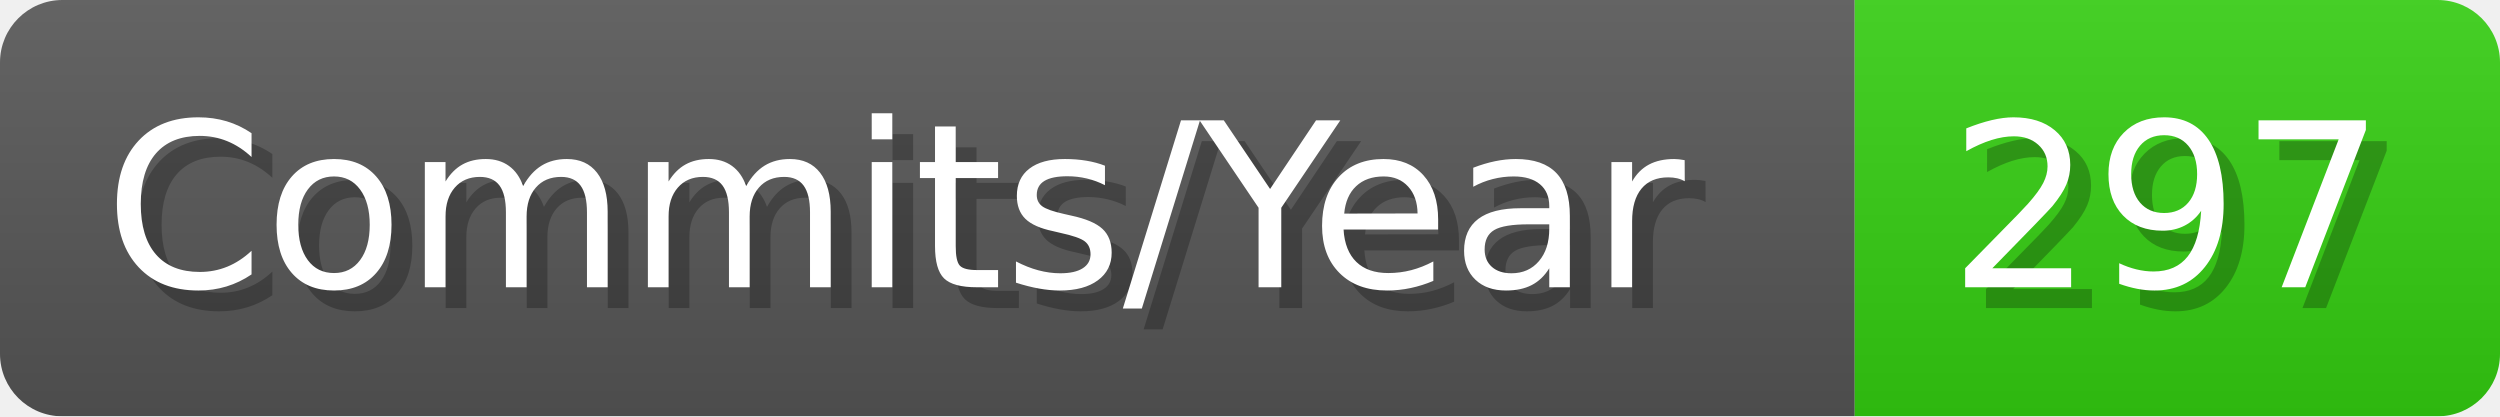
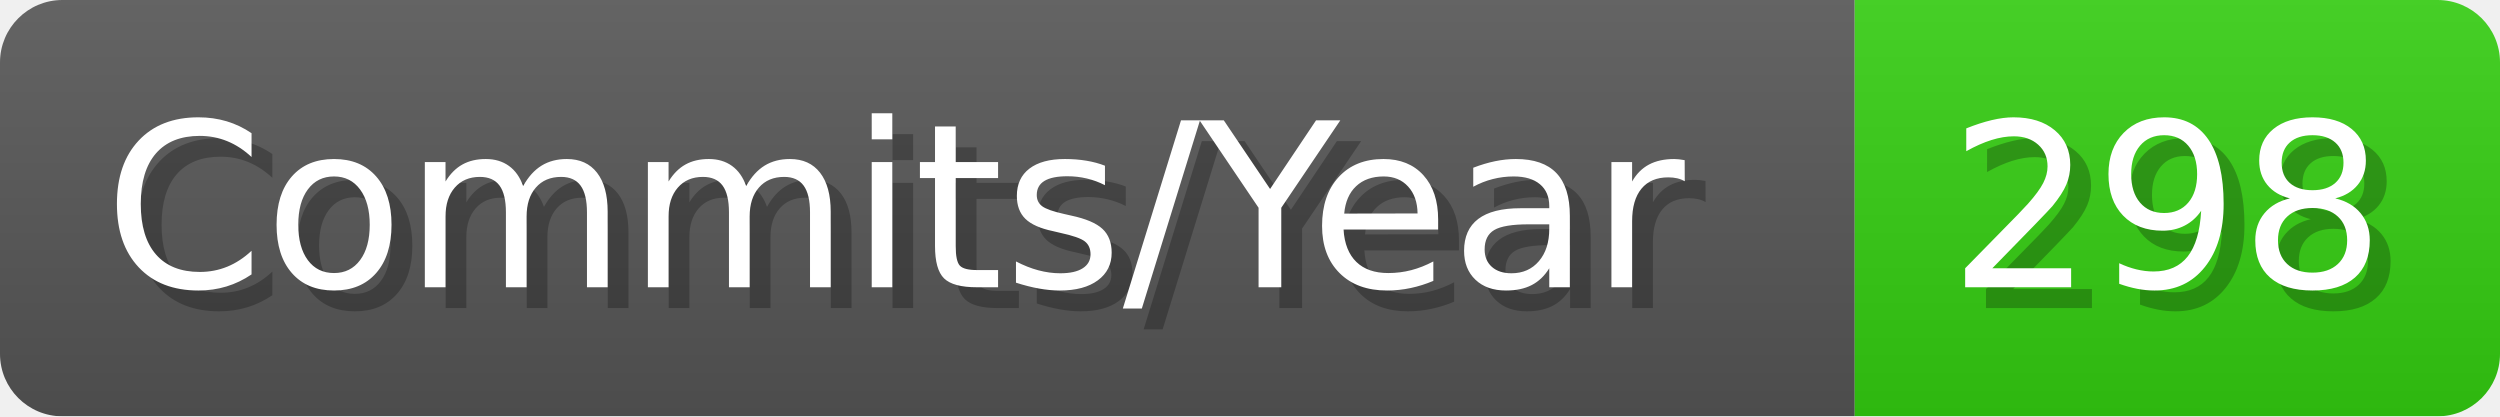
- <svg xmlns="http://www.w3.org/2000/svg" width="120.1" height="20" viewBox="0 0 1201 200" role="img" aria-label="Commits/Year: 297">
+ <svg xmlns="http://www.w3.org/2000/svg" width="120.1" height="20" viewBox="0 0 1201 200" role="img" aria-label="Commits/Year: 298">
  <linearGradient id="aUPdi" x2="0" y2="100%">
    <stop offset="0" stop-opacity=".1" stop-color="#EEE" />
    <stop offset="1" stop-opacity=".1" />
  </linearGradient>
  <mask id="WfAiQ">
    <rect width="1201" height="200" rx="30" fill="#FFF" />
  </mask>
  <g mask="url(#WfAiQ)">
    <rect width="891" height="200" fill="#555" />
    <rect width="310" height="200" fill="#3C1" x="891" />
    <rect width="1201" height="200" fill="url(#aUPdi)" />
  </g>
  <g aria-hidden="true" fill="#fff" text-anchor="start" font-family="Verdana,DejaVu Sans,sans-serif" font-size="110">
    <text x="60" y="148" textLength="791" fill="#000" opacity="0.25">Commits/Year</text>
    <text x="50" y="138" textLength="791">Commits/Year</text>
-     <text x="946" y="148" textLength="210" fill="#000" opacity="0.25">297</text>
-     <text x="936" y="138" textLength="210">297</text>
+     <text x="946" y="148" textLength="210" fill="#000" opacity="0.25">298</text>
+     <text x="936" y="138" textLength="210">298</text>
  </g>
</svg>
